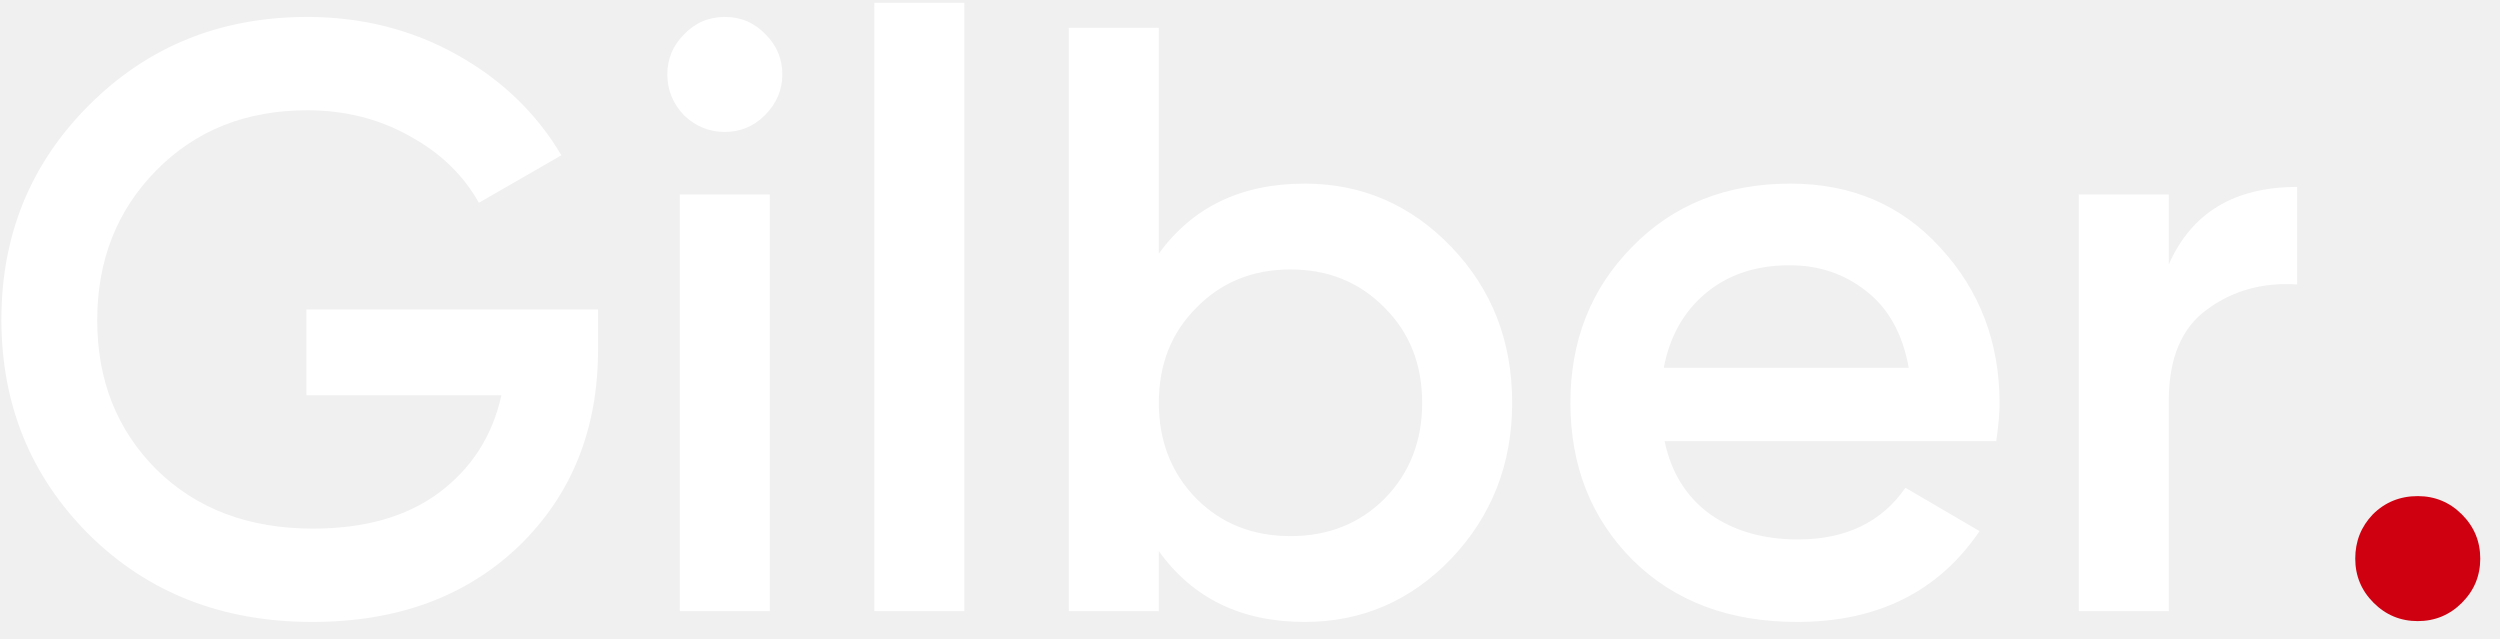
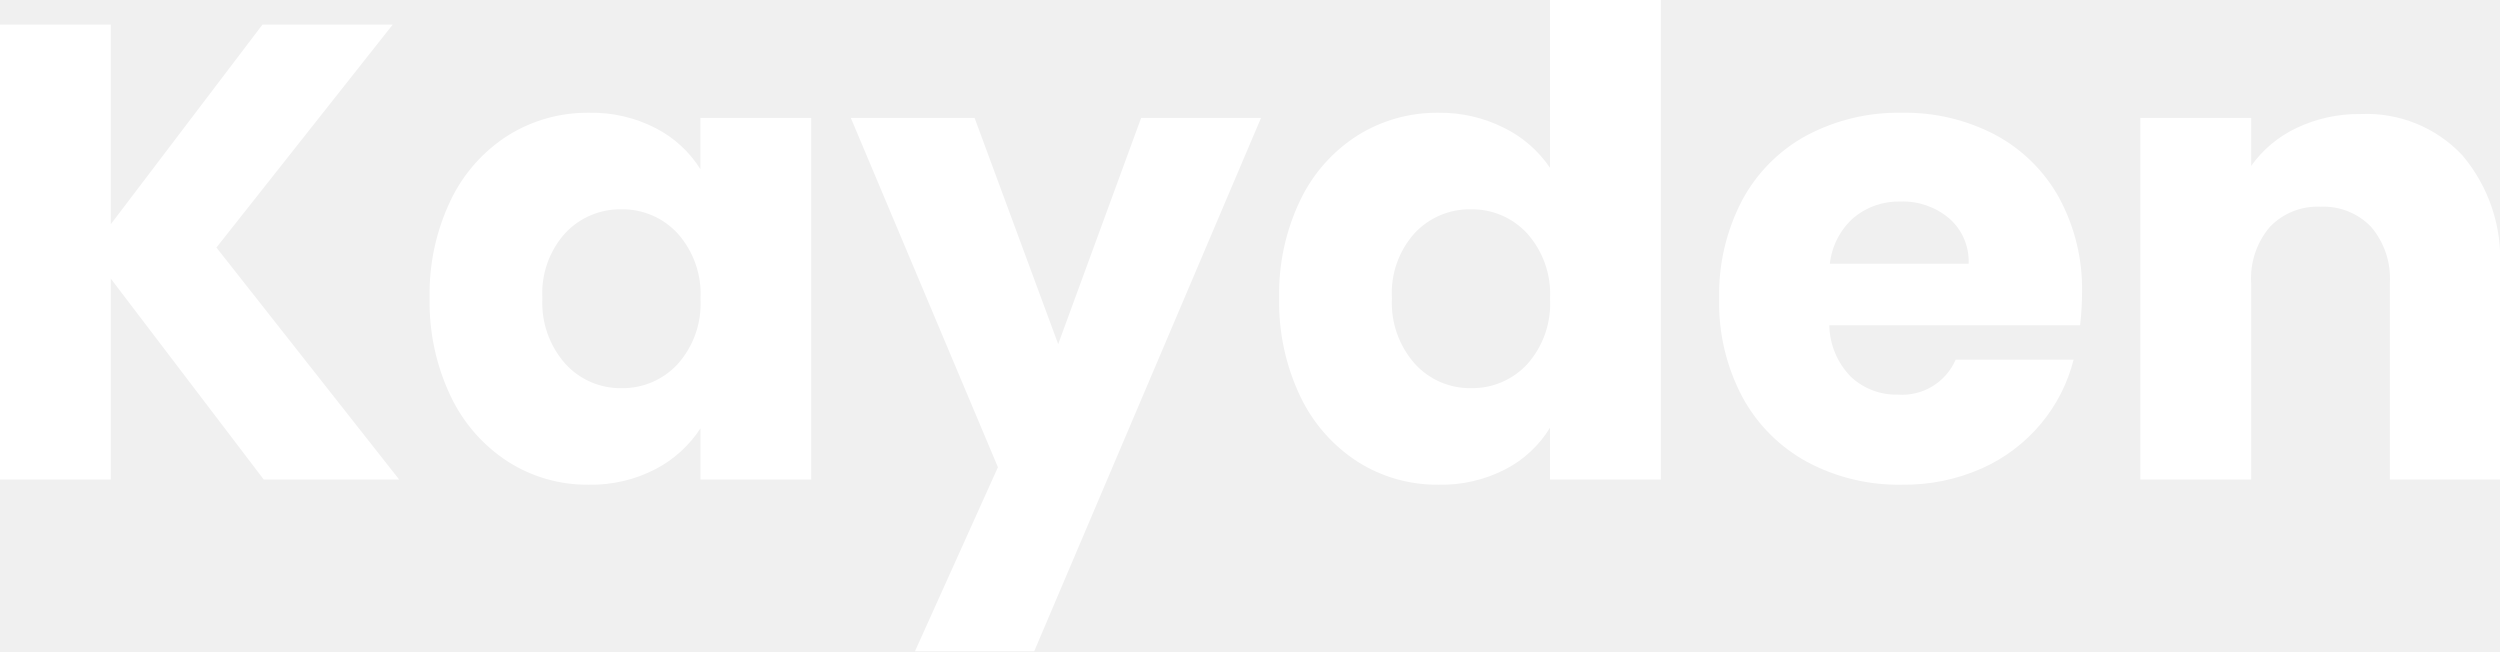
- <svg xmlns="http://www.w3.org/2000/svg" fill="none" viewBox="0 0 90 23">
-   <defs />
-   <path fill="#fff" d="M21.53 11.14v1.44c0 2.88-.95 5.24-2.85 7.08-1.9 1.82-4.38 2.73-7.44 2.73-3.24 0-5.92-1.05-8.04-3.15C1.1 17.14.05 14.56.05 11.5c0-3.04 1.05-5.61 3.15-7.71C5.32 1.67 7.94.61 11.06.61c1.96 0 3.75.45 5.37 1.35 1.62.9 2.88 2.11 3.78 3.63L17.24 7.3c-.56-1-1.39-1.8-2.49-2.4-1.1-.62-2.33-.93-3.69-.93-2.2 0-4.01.72-5.43 2.16-1.42 1.44-2.13 3.24-2.13 5.4s.71 3.95 2.13 5.37c1.44 1.42 3.32 2.13 5.64 2.13 1.86 0 3.37-.43 4.53-1.29 1.18-.88 1.93-2.05 2.25-3.51h-7.02v-3.09h10.5zm6.004-6.99c-.4.4-.88.6-1.44.6-.56 0-1.05-.2-1.47-.6-.4-.42-.6-.91-.6-1.47 0-.56.2-1.04.6-1.44.4-.42.89-.63 1.47-.63s1.07.21 1.47.63c.4.4.6.88.6 1.44 0 .56-.21 1.05-.63 1.47zM24.474 22V7h3.24v15h-3.24zm7.002 0V.1h3.24V22h-3.24zm15.492-15.39c2.06 0 3.82.76 5.28 2.28 1.46 1.52 2.19 3.39 2.19 5.61 0 2.2-.73 4.07-2.19 5.61-1.46 1.52-3.22 2.28-5.28 2.28-2.28 0-4.03-.85-5.25-2.55V22h-3.24V1h3.24V9.13c1.22-1.68 2.97-2.52 5.25-2.52zm-3.9 11.34c.9.9 2.03 1.35 3.39 1.35 1.36 0 2.49-.45 3.39-1.35.9-.92 1.35-2.07 1.35-3.45 0-1.38-.45-2.52-1.35-3.42-.9-.92-2.03-1.38-3.39-1.38-1.36 0-2.49.46-3.39 1.38-.9.9-1.35 2.04-1.35 3.42s.45 2.53 1.35 3.45zm16.857-2.07c.24 1.14.79 2.02 1.65 2.64.86.6 1.91.9 3.15.9 1.72 0 3.01-.62 3.87-1.86l2.67 1.56c-1.48 2.18-3.67 3.27-6.57 3.27-2.44 0-4.41-.74-5.91-2.22-1.5-1.5-2.25-3.39-2.25-5.67 0-2.24.74-4.11 2.22-5.61 1.48-1.52 3.38-2.28 5.7-2.28 2.2 0 4 .77 5.4 2.31 1.42 1.54 2.13 3.41 2.13 5.61 0 .34-.04.79-.12 1.35h-11.94zm-.03-2.64h8.82c-.22-1.22-.73-2.14-1.53-2.76-.78-.62-1.7-.93-2.76-.93-1.2 0-2.2.33-3 .99-.8.66-1.31 1.56-1.53 2.7zm18.181-3.72c.82-1.86 2.36-2.79 4.62-2.79v3.51c-1.24-.08-2.32.22-3.24.9-.92.66-1.38 1.76-1.38 3.3V22h-3.24V7h3.24v2.52z" />
-   <path fill="#CF000F" d="M88.629 21.7c-.44.44-.97.66-1.59.66-.62 0-1.15-.22-1.59-.66-.44-.44-.66-.97-.66-1.59 0-.62.21-1.15.63-1.59.44-.44.98-.66 1.62-.66.62 0 1.15.22 1.59.66.44.44.66.97.66 1.59 0 .62-.22 1.15-.66 1.59z" />
+ <svg xmlns="http://www.w3.org/2000/svg" width="115.74" height="30.15" viewBox="0 0 115.74 30.15">
+   <path id="logo" d="M14.07,0,6.99-9.3V0H1.86V-21.06H6.99v9.24l7.02-9.24h6.03L11.88-10.74,20.34,0Zm7.68-8.4a10,10,0,0,1,.975-4.53,7.273,7.273,0,0,1,2.655-3,6.931,6.931,0,0,1,3.75-1.05,6.442,6.442,0,0,1,3.1.72,5.3,5.3,0,0,1,2.055,1.89v-2.37h5.13V0H34.29V-2.37A5.54,5.54,0,0,1,32.205-.48,6.442,6.442,0,0,1,29.1.24,6.807,6.807,0,0,1,25.38-.825a7.359,7.359,0,0,1-2.655-3.03A10.1,10.1,0,0,1,21.75-8.4Zm12.54.03a4.194,4.194,0,0,0-1.065-3.03,3.46,3.46,0,0,0-2.595-1.11,3.483,3.483,0,0,0-2.6,1.1A4.141,4.141,0,0,0,26.97-8.4a4.248,4.248,0,0,0,1.065,3.045,3.438,3.438,0,0,0,2.6,1.125,3.46,3.46,0,0,0,2.595-1.11A4.194,4.194,0,0,0,34.29-8.37Zm25.95-8.37L49.74,7.95H44.22L48.06-.57,41.25-16.74h5.73L50.85-6.27l3.84-10.47Zm.84,8.34a10,10,0,0,1,.975-4.53,7.273,7.273,0,0,1,2.655-3,6.931,6.931,0,0,1,3.75-1.05,6.587,6.587,0,0,1,3.015.69,5.494,5.494,0,0,1,2.145,1.86V-22.2h5.13V0H73.62V-2.4A5.226,5.226,0,0,1,71.565-.48,6.442,6.442,0,0,1,68.46.24,6.859,6.859,0,0,1,64.71-.825a7.359,7.359,0,0,1-2.655-3.03A10.1,10.1,0,0,1,61.08-8.4Zm12.54.03a4.194,4.194,0,0,0-1.065-3.03,3.46,3.46,0,0,0-2.6-1.11,3.483,3.483,0,0,0-2.6,1.1A4.141,4.141,0,0,0,66.3-8.4a4.248,4.248,0,0,0,1.065,3.045,3.438,3.438,0,0,0,2.6,1.125,3.46,3.46,0,0,0,2.6-1.11A4.194,4.194,0,0,0,73.62-8.37Zm24.63-.27a13.1,13.1,0,0,1-.09,1.5H86.55a3.488,3.488,0,0,0,1,2.385,3.07,3.07,0,0,0,2.175.825A2.7,2.7,0,0,0,92.4-5.55h5.46a7.492,7.492,0,0,1-1.515,2.97A7.585,7.585,0,0,1,93.6-.51a8.817,8.817,0,0,1-3.69.75A8.979,8.979,0,0,1,85.53-.81a7.469,7.469,0,0,1-3-3,9.262,9.262,0,0,1-1.08-4.56,9.367,9.367,0,0,1,1.065-4.56,7.372,7.372,0,0,1,2.985-3,9.042,9.042,0,0,1,4.41-1.05,8.952,8.952,0,0,1,4.32,1.02,7.324,7.324,0,0,1,2.955,2.91A8.833,8.833,0,0,1,98.25-8.64ZM93-9.99a2.638,2.638,0,0,0-.9-2.1,3.313,3.313,0,0,0-2.25-.78,3.249,3.249,0,0,0-2.175.75,3.331,3.331,0,0,0-1.1,2.13Zm18.15-6.93a6.075,6.075,0,0,1,4.7,1.9A7.43,7.43,0,0,1,117.6-9.78V0h-5.1V-9.09a3.674,3.674,0,0,0-.87-2.61,3.051,3.051,0,0,0-2.34-.93,3.051,3.051,0,0,0-2.34.93,3.674,3.674,0,0,0-.87,2.61V0h-5.13V-16.74h5.13v2.22a5.412,5.412,0,0,1,2.1-1.755A6.676,6.676,0,0,1,111.15-16.92Z" transform="translate(-1.86 22.2)" fill="#fff" />
</svg>
